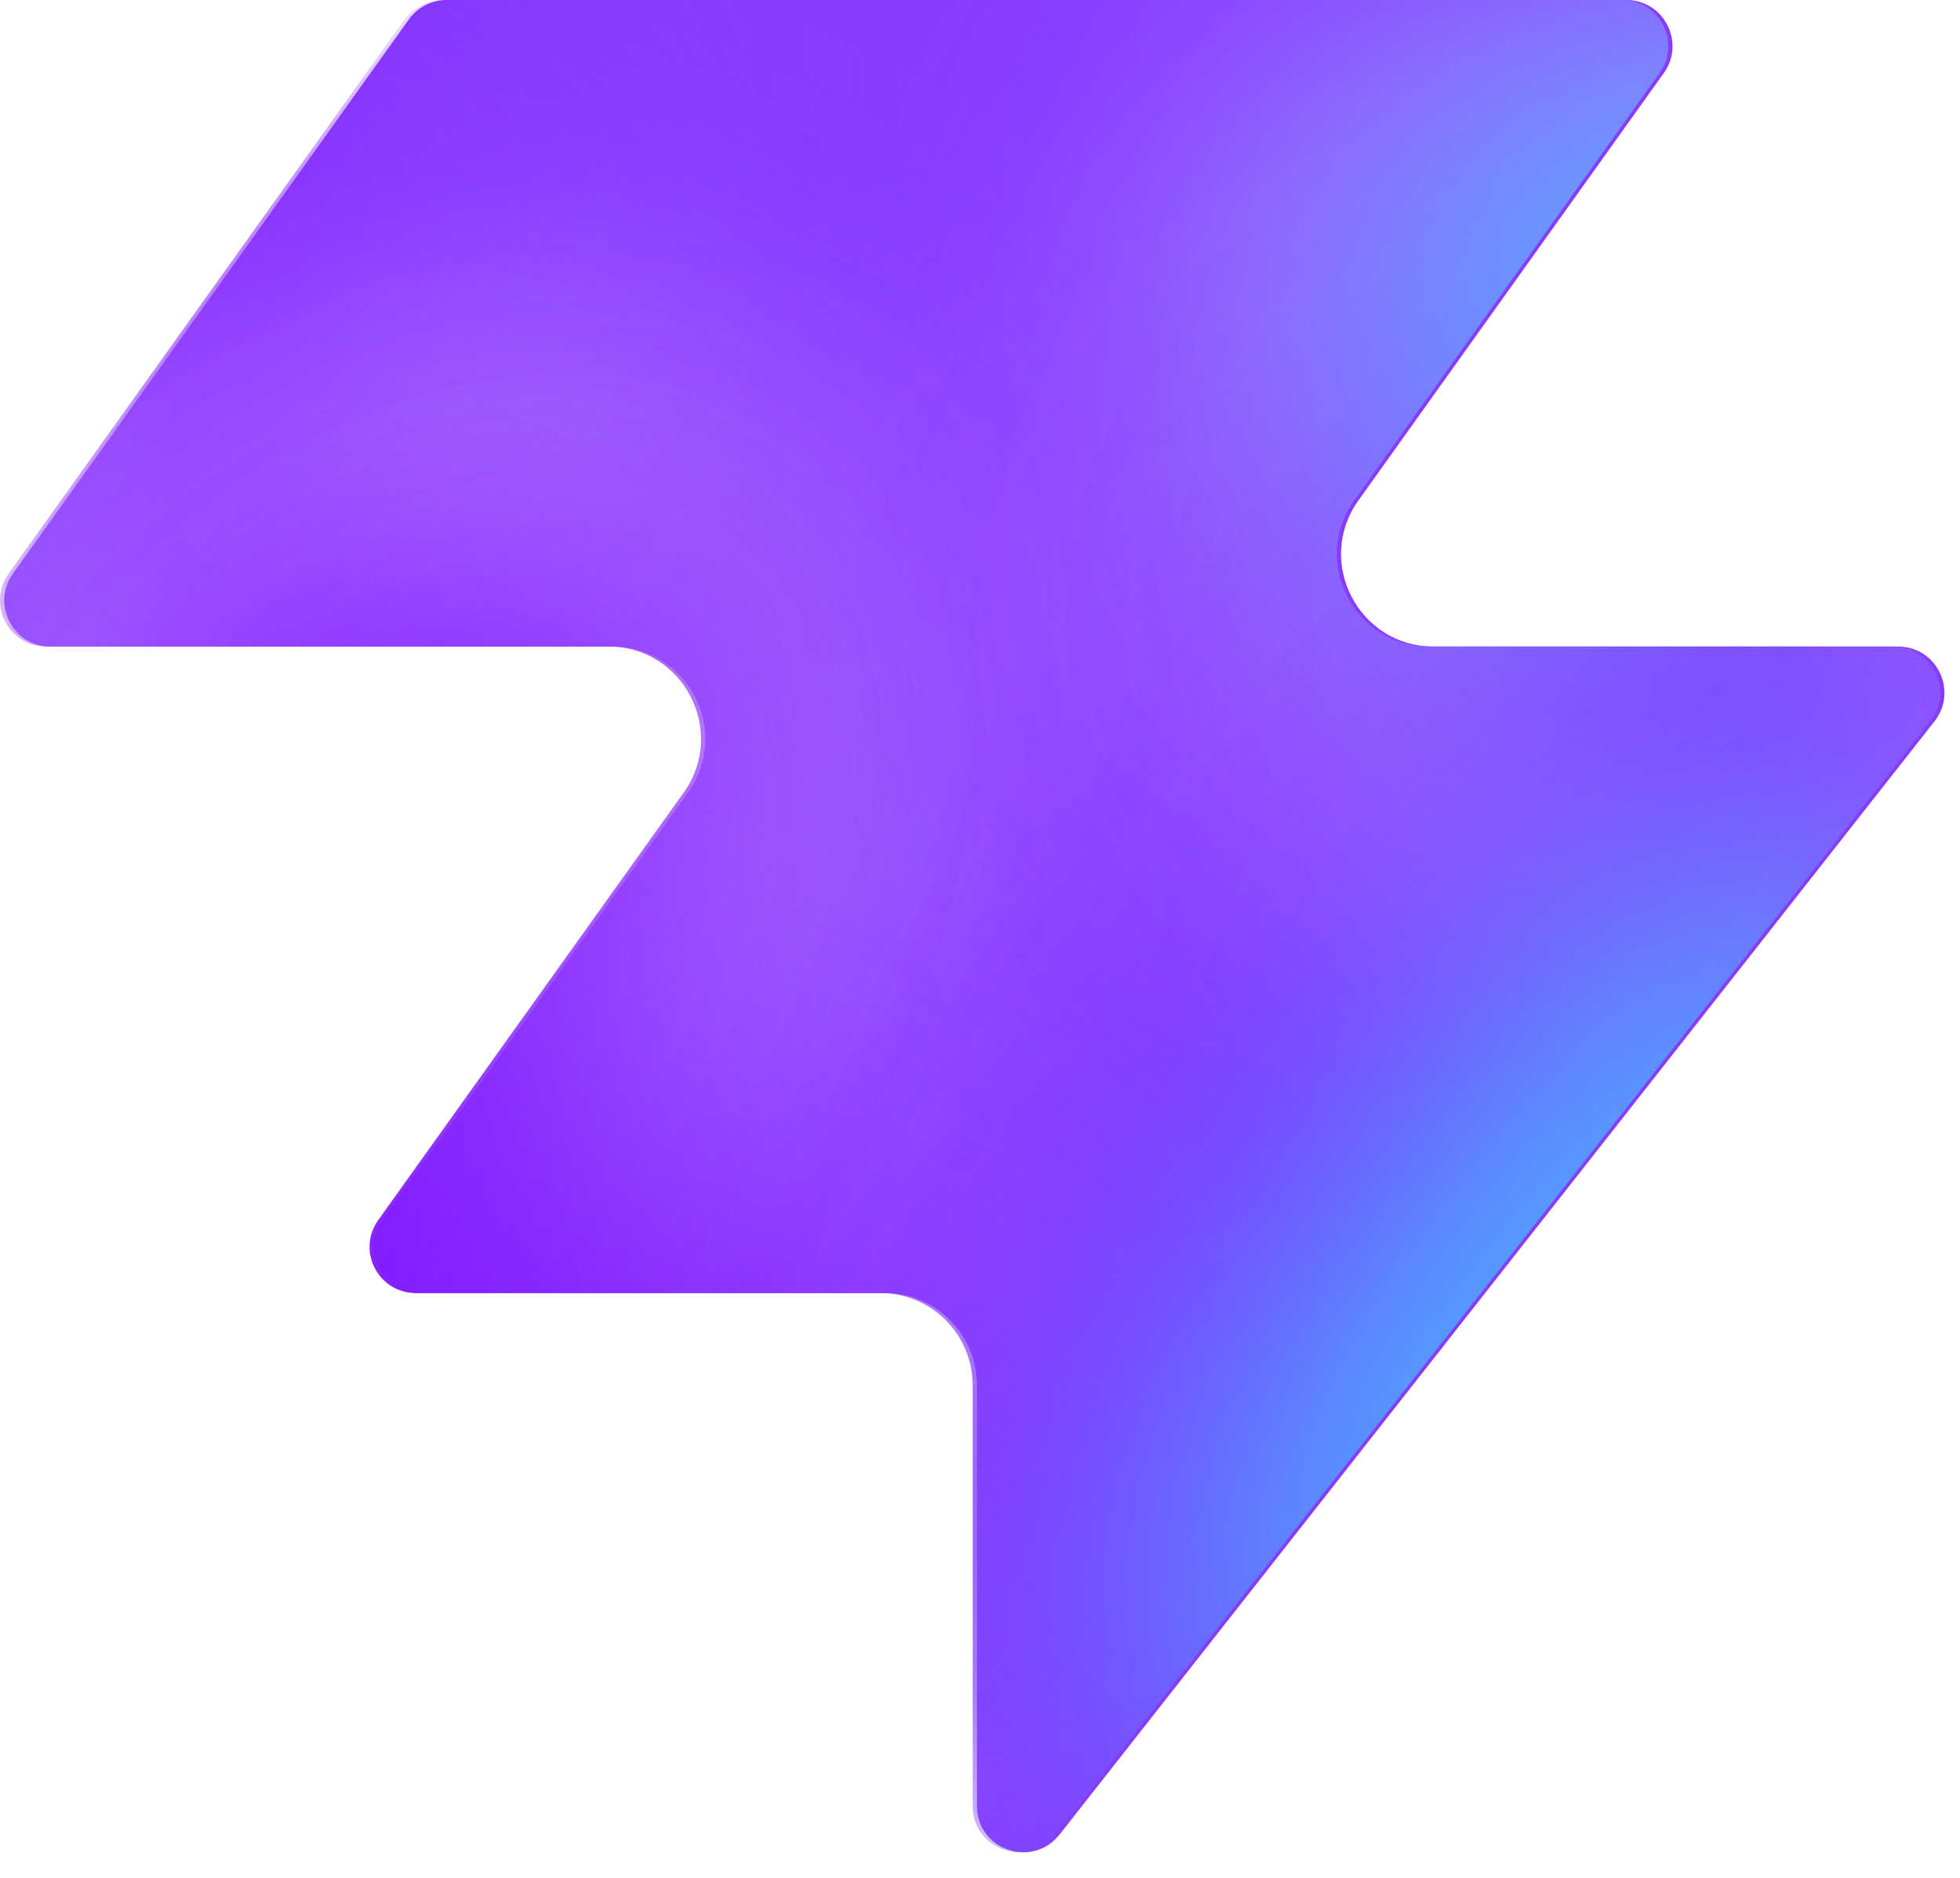
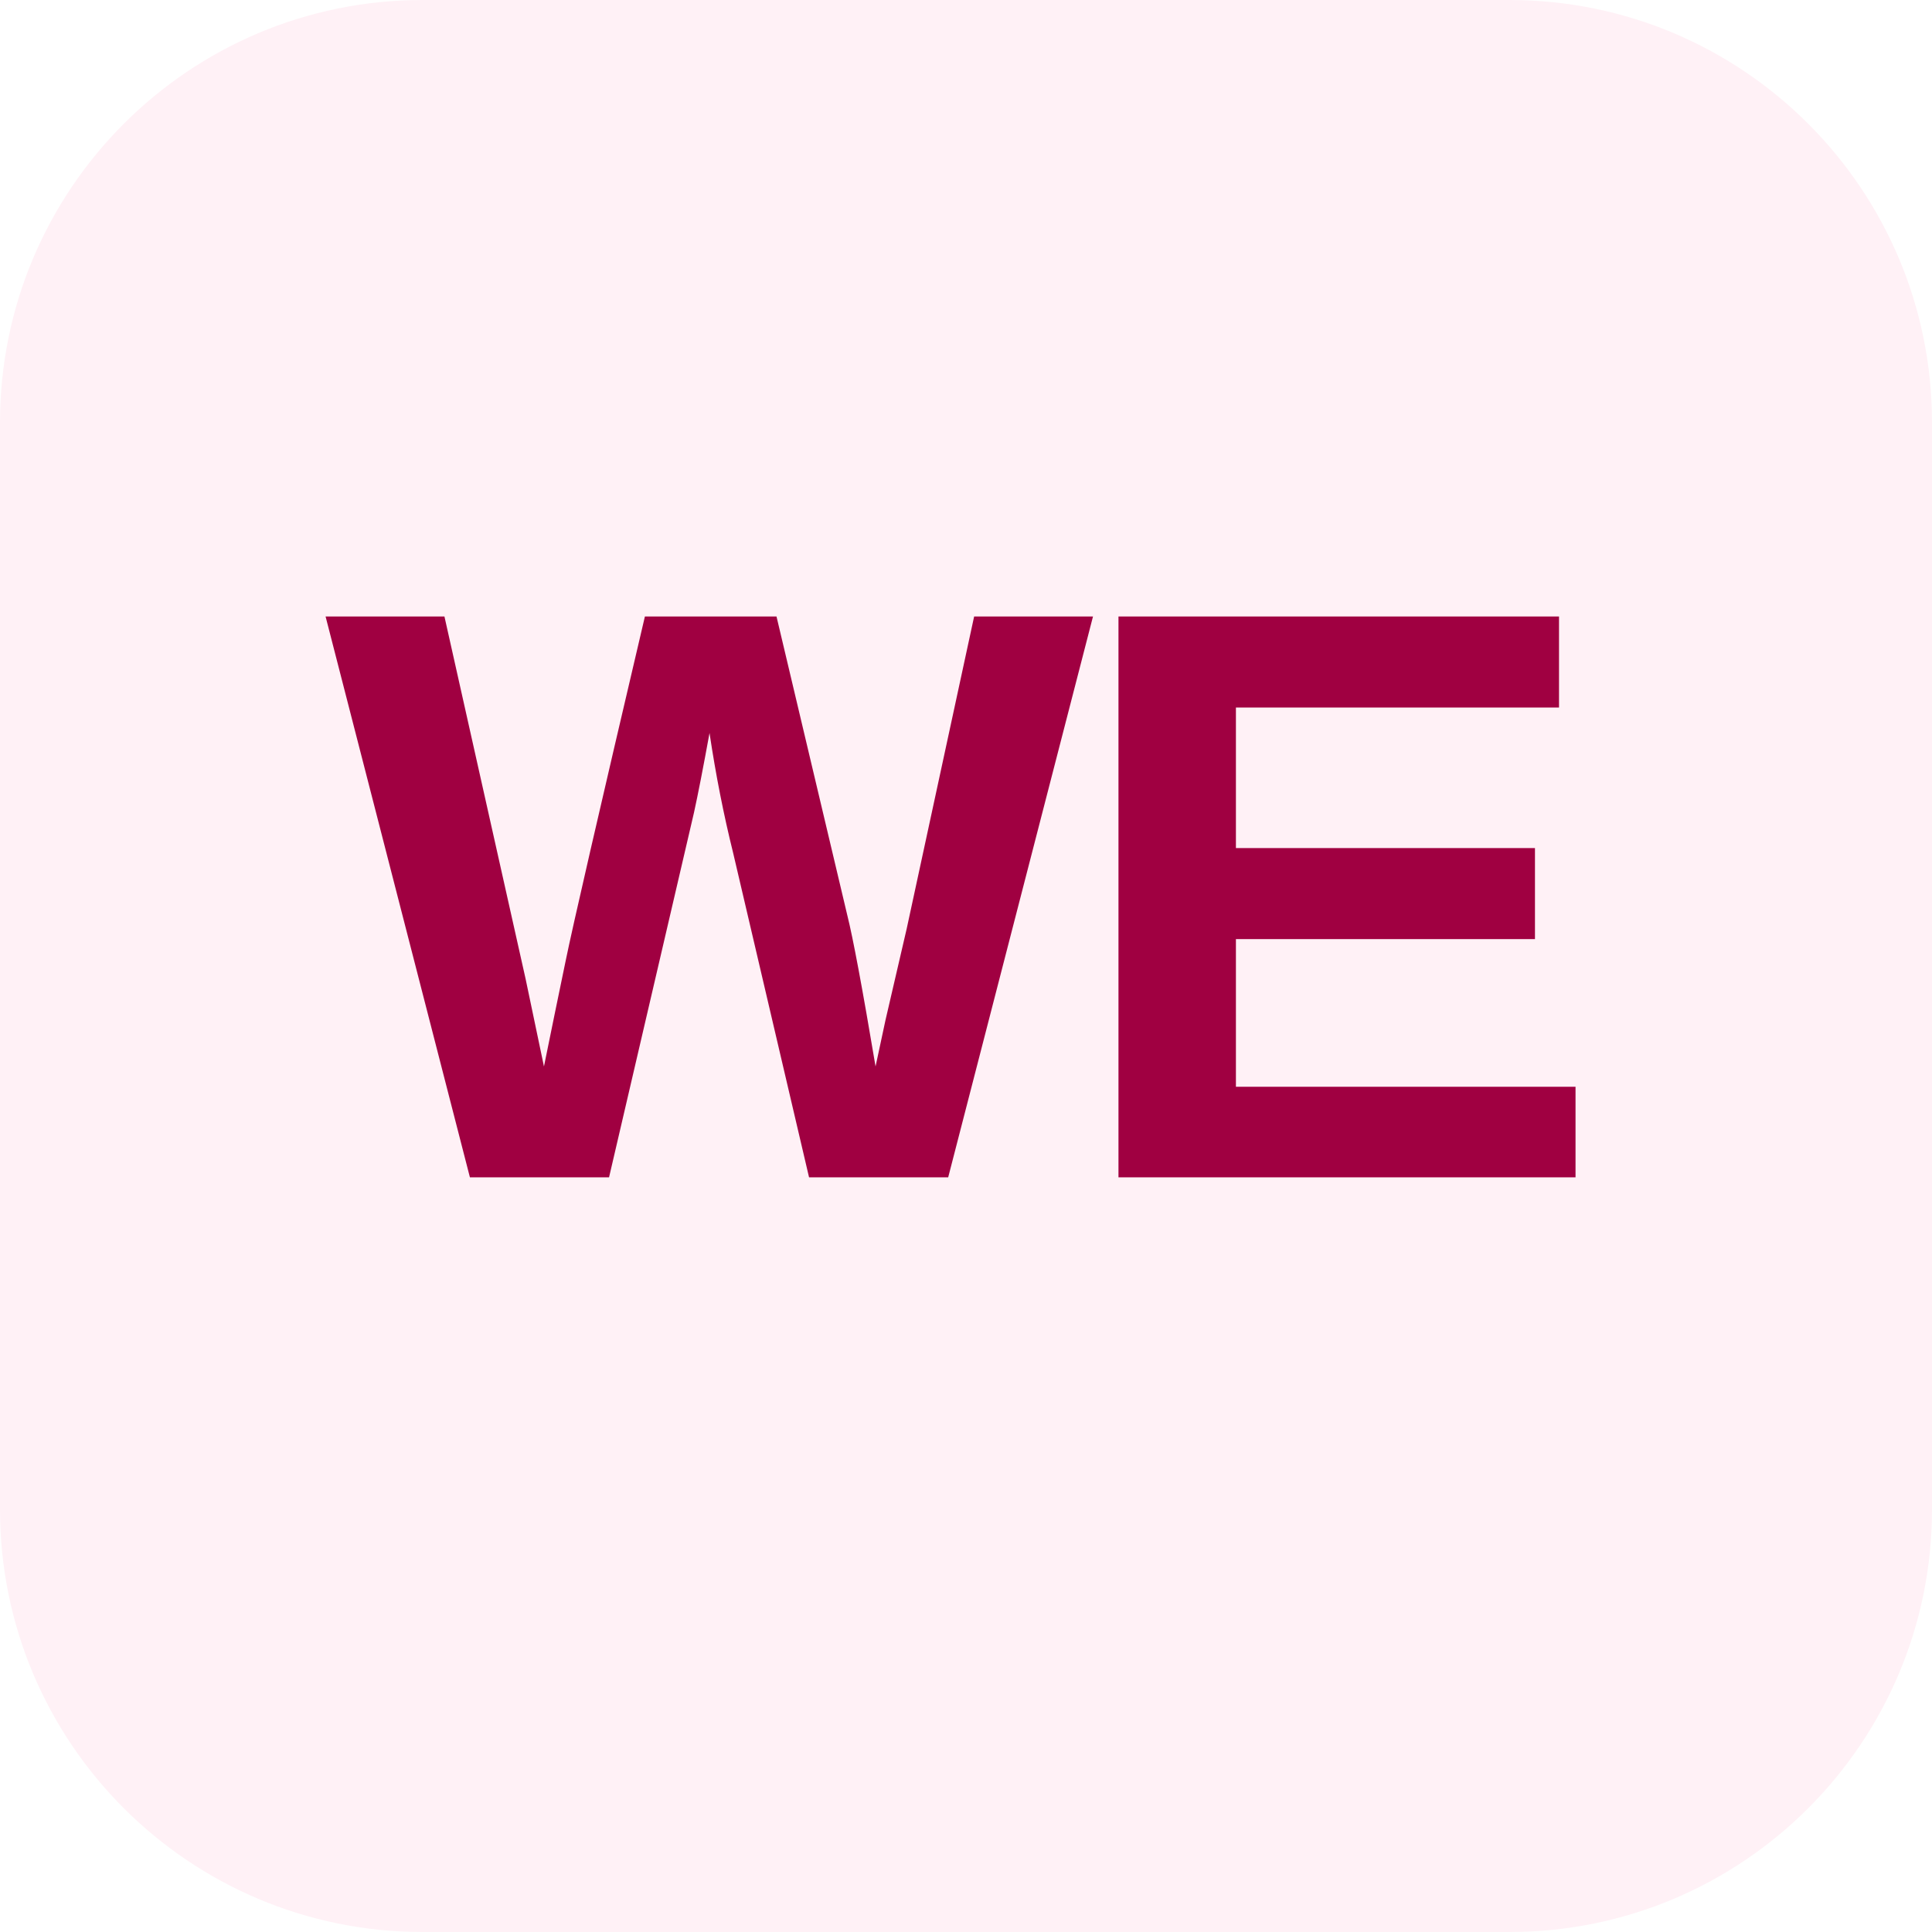
- <svg xmlns="http://www.w3.org/2000/svg" width="48" height="46" fill="none" viewBox="0 0 48 46">
-   <path fill="#863bff" d="M25.946 44.938c-.664.845-2.021.375-2.021-.698V33.937a2.26 2.26 0 0 0-2.262-2.262H10.287c-.92 0-1.456-1.04-.92-1.788l7.48-10.471c1.07-1.497 0-3.578-1.842-3.578H1.237c-.92 0-1.456-1.04-.92-1.788L10.013.474c.214-.297.556-.474.92-.474h28.894c.92 0 1.456 1.04.92 1.788l-7.48 10.471c-1.07 1.498 0 3.579 1.842 3.579h11.377c.943 0 1.473 1.088.89 1.83L25.947 44.94z" style="fill:#863bff;fill:color(display-p3 .525 .23 1);fill-opacity:1" />
-   <mask id="a" width="48" height="46" x="0" y="0" maskUnits="userSpaceOnUse" style="mask-type:alpha">
-     <path fill="#000" d="M25.842 44.938c-.664.844-2.021.375-2.021-.698V33.937a2.26 2.26 0 0 0-2.262-2.262H10.183c-.92 0-1.456-1.04-.92-1.788l7.48-10.471c1.07-1.498 0-3.579-1.842-3.579H1.133c-.92 0-1.456-1.04-.92-1.787L9.91.473c.214-.297.556-.474.92-.474h28.894c.92 0 1.456 1.04.92 1.788l-7.48 10.471c-1.07 1.498 0 3.578 1.842 3.578h11.377c.943 0 1.473 1.088.89 1.832L25.843 44.94z" style="fill:#000;fill-opacity:1" />
-   </mask>
-   <g mask="url(#a)">
-     <g filter="url(#b)">
-       <ellipse cx="5.508" cy="14.704" fill="#ede6ff" rx="5.508" ry="14.704" style="fill:#ede6ff;fill:color(display-p3 .927 .903 1);fill-opacity:1" transform="matrix(.00324 1 1 -.00324 -4.47 31.516)" />
-     </g>
-     <g filter="url(#c)">
-       <ellipse cx="10.399" cy="29.851" fill="#ede6ff" rx="10.399" ry="29.851" style="fill:#ede6ff;fill:color(display-p3 .927 .903 1);fill-opacity:1" transform="matrix(.00324 1 1 -.00324 -39.328 7.883)" />
-     </g>
-     <g filter="url(#d)">
-       <ellipse cx="5.508" cy="30.487" fill="#7e14ff" rx="5.508" ry="30.487" style="fill:#7e14ff;fill:color(display-p3 .492 .077 1);fill-opacity:1" transform="rotate(89.814 -25.913 -14.639)scale(1 -1)" />
-     </g>
-     <g filter="url(#e)">
-       <ellipse cx="5.508" cy="30.599" fill="#7e14ff" rx="5.508" ry="30.599" style="fill:#7e14ff;fill:color(display-p3 .492 .077 1);fill-opacity:1" transform="rotate(89.814 -32.644 -3.334)scale(1 -1)" />
-     </g>
-     <g filter="url(#f)">
-       <ellipse cx="5.508" cy="30.599" fill="#7e14ff" rx="5.508" ry="30.599" style="fill:#7e14ff;fill:color(display-p3 .492 .077 1);fill-opacity:1" transform="matrix(.00324 1 1 -.00324 -34.34 30.47)" />
-     </g>
-     <g filter="url(#g)">
-       <ellipse cx="14.072" cy="22.078" fill="#ede6ff" rx="14.072" ry="22.078" style="fill:#ede6ff;fill:color(display-p3 .927 .903 1);fill-opacity:1" transform="rotate(93.35 24.506 48.493)scale(-1 1)" />
-     </g>
-     <g filter="url(#h)">
-       <ellipse cx="3.47" cy="21.501" fill="#7e14ff" rx="3.47" ry="21.501" style="fill:#7e14ff;fill:color(display-p3 .492 .077 1);fill-opacity:1" transform="rotate(89.009 28.708 47.59)scale(-1 1)" />
-     </g>
-     <g filter="url(#i)">
-       <ellipse cx="3.47" cy="21.501" fill="#7e14ff" rx="3.47" ry="21.501" style="fill:#7e14ff;fill:color(display-p3 .492 .077 1);fill-opacity:1" transform="rotate(89.009 28.708 47.59)scale(-1 1)" />
-     </g>
-     <g filter="url(#j)">
-       <ellipse cx=".387" cy="8.972" fill="#7e14ff" rx="4.407" ry="29.108" style="fill:#7e14ff;fill:color(display-p3 .492 .077 1);fill-opacity:1" transform="rotate(39.51 .387 8.972)" />
-     </g>
-     <g filter="url(#k)">
-       <ellipse cx="47.523" cy="-6.092" fill="#7e14ff" rx="4.407" ry="29.108" style="fill:#7e14ff;fill:color(display-p3 .492 .077 1);fill-opacity:1" transform="rotate(37.892 47.523 -6.092)" />
-     </g>
-     <g filter="url(#l)">
-       <ellipse cx="41.412" cy="6.333" fill="#47bfff" rx="5.971" ry="9.665" style="fill:#47bfff;fill:color(display-p3 .28 .748 1);fill-opacity:1" transform="rotate(37.892 41.412 6.333)" />
-     </g>
-     <g filter="url(#m)">
-       <ellipse cx="-1.879" cy="38.332" fill="#7e14ff" rx="4.407" ry="29.108" style="fill:#7e14ff;fill:color(display-p3 .492 .077 1);fill-opacity:1" transform="rotate(37.892 -1.88 38.332)" />
-     </g>
-     <g filter="url(#n)">
-       <ellipse cx="-1.879" cy="38.332" fill="#7e14ff" rx="4.407" ry="29.108" style="fill:#7e14ff;fill:color(display-p3 .492 .077 1);fill-opacity:1" transform="rotate(37.892 -1.88 38.332)" />
-     </g>
-     <g filter="url(#o)">
-       <ellipse cx="35.651" cy="29.907" fill="#7e14ff" rx="4.407" ry="29.108" style="fill:#7e14ff;fill:color(display-p3 .492 .077 1);fill-opacity:1" transform="rotate(37.892 35.651 29.907)" />
-     </g>
-     <g filter="url(#p)">
-       <ellipse cx="38.418" cy="32.4" fill="#47bfff" rx="5.971" ry="15.297" style="fill:#47bfff;fill:color(display-p3 .28 .748 1);fill-opacity:1" transform="rotate(37.892 38.418 32.4)" />
-     </g>
-   </g>
-   <defs>
-     <filter id="b" width="60.045" height="41.654" x="-19.77" y="16.149" color-interpolation-filters="sRGB" filterUnits="userSpaceOnUse">
-       <feFlood flood-opacity="0" result="BackgroundImageFix" />
-       <feBlend in="SourceGraphic" in2="BackgroundImageFix" result="shape" />
-       <feGaussianBlur result="effect1_foregroundBlur_2002_17158" stdDeviation="7.659" />
-     </filter>
-     <filter id="c" width="90.34" height="51.437" x="-54.613" y="-7.533" color-interpolation-filters="sRGB" filterUnits="userSpaceOnUse">
-       <feFlood flood-opacity="0" result="BackgroundImageFix" />
-       <feBlend in="SourceGraphic" in2="BackgroundImageFix" result="shape" />
-       <feGaussianBlur result="effect1_foregroundBlur_2002_17158" stdDeviation="7.659" />
-     </filter>
-     <filter id="d" width="79.355" height="29.4" x="-49.64" y="2.03" color-interpolation-filters="sRGB" filterUnits="userSpaceOnUse">
-       <feFlood flood-opacity="0" result="BackgroundImageFix" />
-       <feBlend in="SourceGraphic" in2="BackgroundImageFix" result="shape" />
-       <feGaussianBlur result="effect1_foregroundBlur_2002_17158" stdDeviation="4.596" />
-     </filter>
-     <filter id="e" width="79.579" height="29.4" x="-45.045" y="20.029" color-interpolation-filters="sRGB" filterUnits="userSpaceOnUse">
-       <feFlood flood-opacity="0" result="BackgroundImageFix" />
-       <feBlend in="SourceGraphic" in2="BackgroundImageFix" result="shape" />
-       <feGaussianBlur result="effect1_foregroundBlur_2002_17158" stdDeviation="4.596" />
-     </filter>
-     <filter id="f" width="79.579" height="29.4" x="-43.513" y="21.178" color-interpolation-filters="sRGB" filterUnits="userSpaceOnUse">
-       <feFlood flood-opacity="0" result="BackgroundImageFix" />
-       <feBlend in="SourceGraphic" in2="BackgroundImageFix" result="shape" />
-       <feGaussianBlur result="effect1_foregroundBlur_2002_17158" stdDeviation="4.596" />
-     </filter>
-     <filter id="g" width="74.749" height="58.852" x="15.756" y="-17.901" color-interpolation-filters="sRGB" filterUnits="userSpaceOnUse">
-       <feFlood flood-opacity="0" result="BackgroundImageFix" />
-       <feBlend in="SourceGraphic" in2="BackgroundImageFix" result="shape" />
-       <feGaussianBlur result="effect1_foregroundBlur_2002_17158" stdDeviation="7.659" />
-     </filter>
-     <filter id="h" width="61.377" height="25.362" x="23.548" y="2.284" color-interpolation-filters="sRGB" filterUnits="userSpaceOnUse">
-       <feFlood flood-opacity="0" result="BackgroundImageFix" />
-       <feBlend in="SourceGraphic" in2="BackgroundImageFix" result="shape" />
-       <feGaussianBlur result="effect1_foregroundBlur_2002_17158" stdDeviation="4.596" />
-     </filter>
-     <filter id="i" width="61.377" height="25.362" x="23.548" y="2.284" color-interpolation-filters="sRGB" filterUnits="userSpaceOnUse">
-       <feFlood flood-opacity="0" result="BackgroundImageFix" />
-       <feBlend in="SourceGraphic" in2="BackgroundImageFix" result="shape" />
-       <feGaussianBlur result="effect1_foregroundBlur_2002_17158" stdDeviation="4.596" />
-     </filter>
-     <filter id="j" width="56.045" height="63.649" x="-27.636" y="-22.853" color-interpolation-filters="sRGB" filterUnits="userSpaceOnUse">
-       <feFlood flood-opacity="0" result="BackgroundImageFix" />
-       <feBlend in="SourceGraphic" in2="BackgroundImageFix" result="shape" />
-       <feGaussianBlur result="effect1_foregroundBlur_2002_17158" stdDeviation="4.596" />
-     </filter>
-     <filter id="k" width="54.814" height="64.646" x="20.116" y="-38.415" color-interpolation-filters="sRGB" filterUnits="userSpaceOnUse">
-       <feFlood flood-opacity="0" result="BackgroundImageFix" />
-       <feBlend in="SourceGraphic" in2="BackgroundImageFix" result="shape" />
-       <feGaussianBlur result="effect1_foregroundBlur_2002_17158" stdDeviation="4.596" />
-     </filter>
-     <filter id="l" width="33.541" height="35.313" x="24.641" y="-11.323" color-interpolation-filters="sRGB" filterUnits="userSpaceOnUse">
-       <feFlood flood-opacity="0" result="BackgroundImageFix" />
-       <feBlend in="SourceGraphic" in2="BackgroundImageFix" result="shape" />
-       <feGaussianBlur result="effect1_foregroundBlur_2002_17158" stdDeviation="4.596" />
-     </filter>
-     <filter id="m" width="54.814" height="64.646" x="-29.286" y="6.009" color-interpolation-filters="sRGB" filterUnits="userSpaceOnUse">
-       <feFlood flood-opacity="0" result="BackgroundImageFix" />
-       <feBlend in="SourceGraphic" in2="BackgroundImageFix" result="shape" />
-       <feGaussianBlur result="effect1_foregroundBlur_2002_17158" stdDeviation="4.596" />
-     </filter>
-     <filter id="n" width="54.814" height="64.646" x="-29.286" y="6.009" color-interpolation-filters="sRGB" filterUnits="userSpaceOnUse">
-       <feFlood flood-opacity="0" result="BackgroundImageFix" />
-       <feBlend in="SourceGraphic" in2="BackgroundImageFix" result="shape" />
-       <feGaussianBlur result="effect1_foregroundBlur_2002_17158" stdDeviation="4.596" />
-     </filter>
-     <filter id="o" width="54.814" height="64.646" x="8.244" y="-2.416" color-interpolation-filters="sRGB" filterUnits="userSpaceOnUse">
-       <feFlood flood-opacity="0" result="BackgroundImageFix" />
-       <feBlend in="SourceGraphic" in2="BackgroundImageFix" result="shape" />
-       <feGaussianBlur result="effect1_foregroundBlur_2002_17158" stdDeviation="4.596" />
-     </filter>
-     <filter id="p" width="39.409" height="43.623" x="18.713" y="10.588" color-interpolation-filters="sRGB" filterUnits="userSpaceOnUse">
-       <feFlood flood-opacity="0" result="BackgroundImageFix" />
-       <feBlend in="SourceGraphic" in2="BackgroundImageFix" result="shape" />
-       <feGaussianBlur result="effect1_foregroundBlur_2002_17158" stdDeviation="4.596" />
-     </filter>
-   </defs>
+ <svg xmlns="http://www.w3.org/2000/svg" viewBox="0 0 64 64" role="img" aria-label="WE">
+   <rect width="64" height="64" rx="14" fill="#fff1f6" />
+   <text x="32" y="39" fill="#A00041" font-family="Montserrat, Arial, sans-serif" font-size="27" font-weight="800" letter-spacing="-1" text-anchor="middle">WE</text>
</svg>
